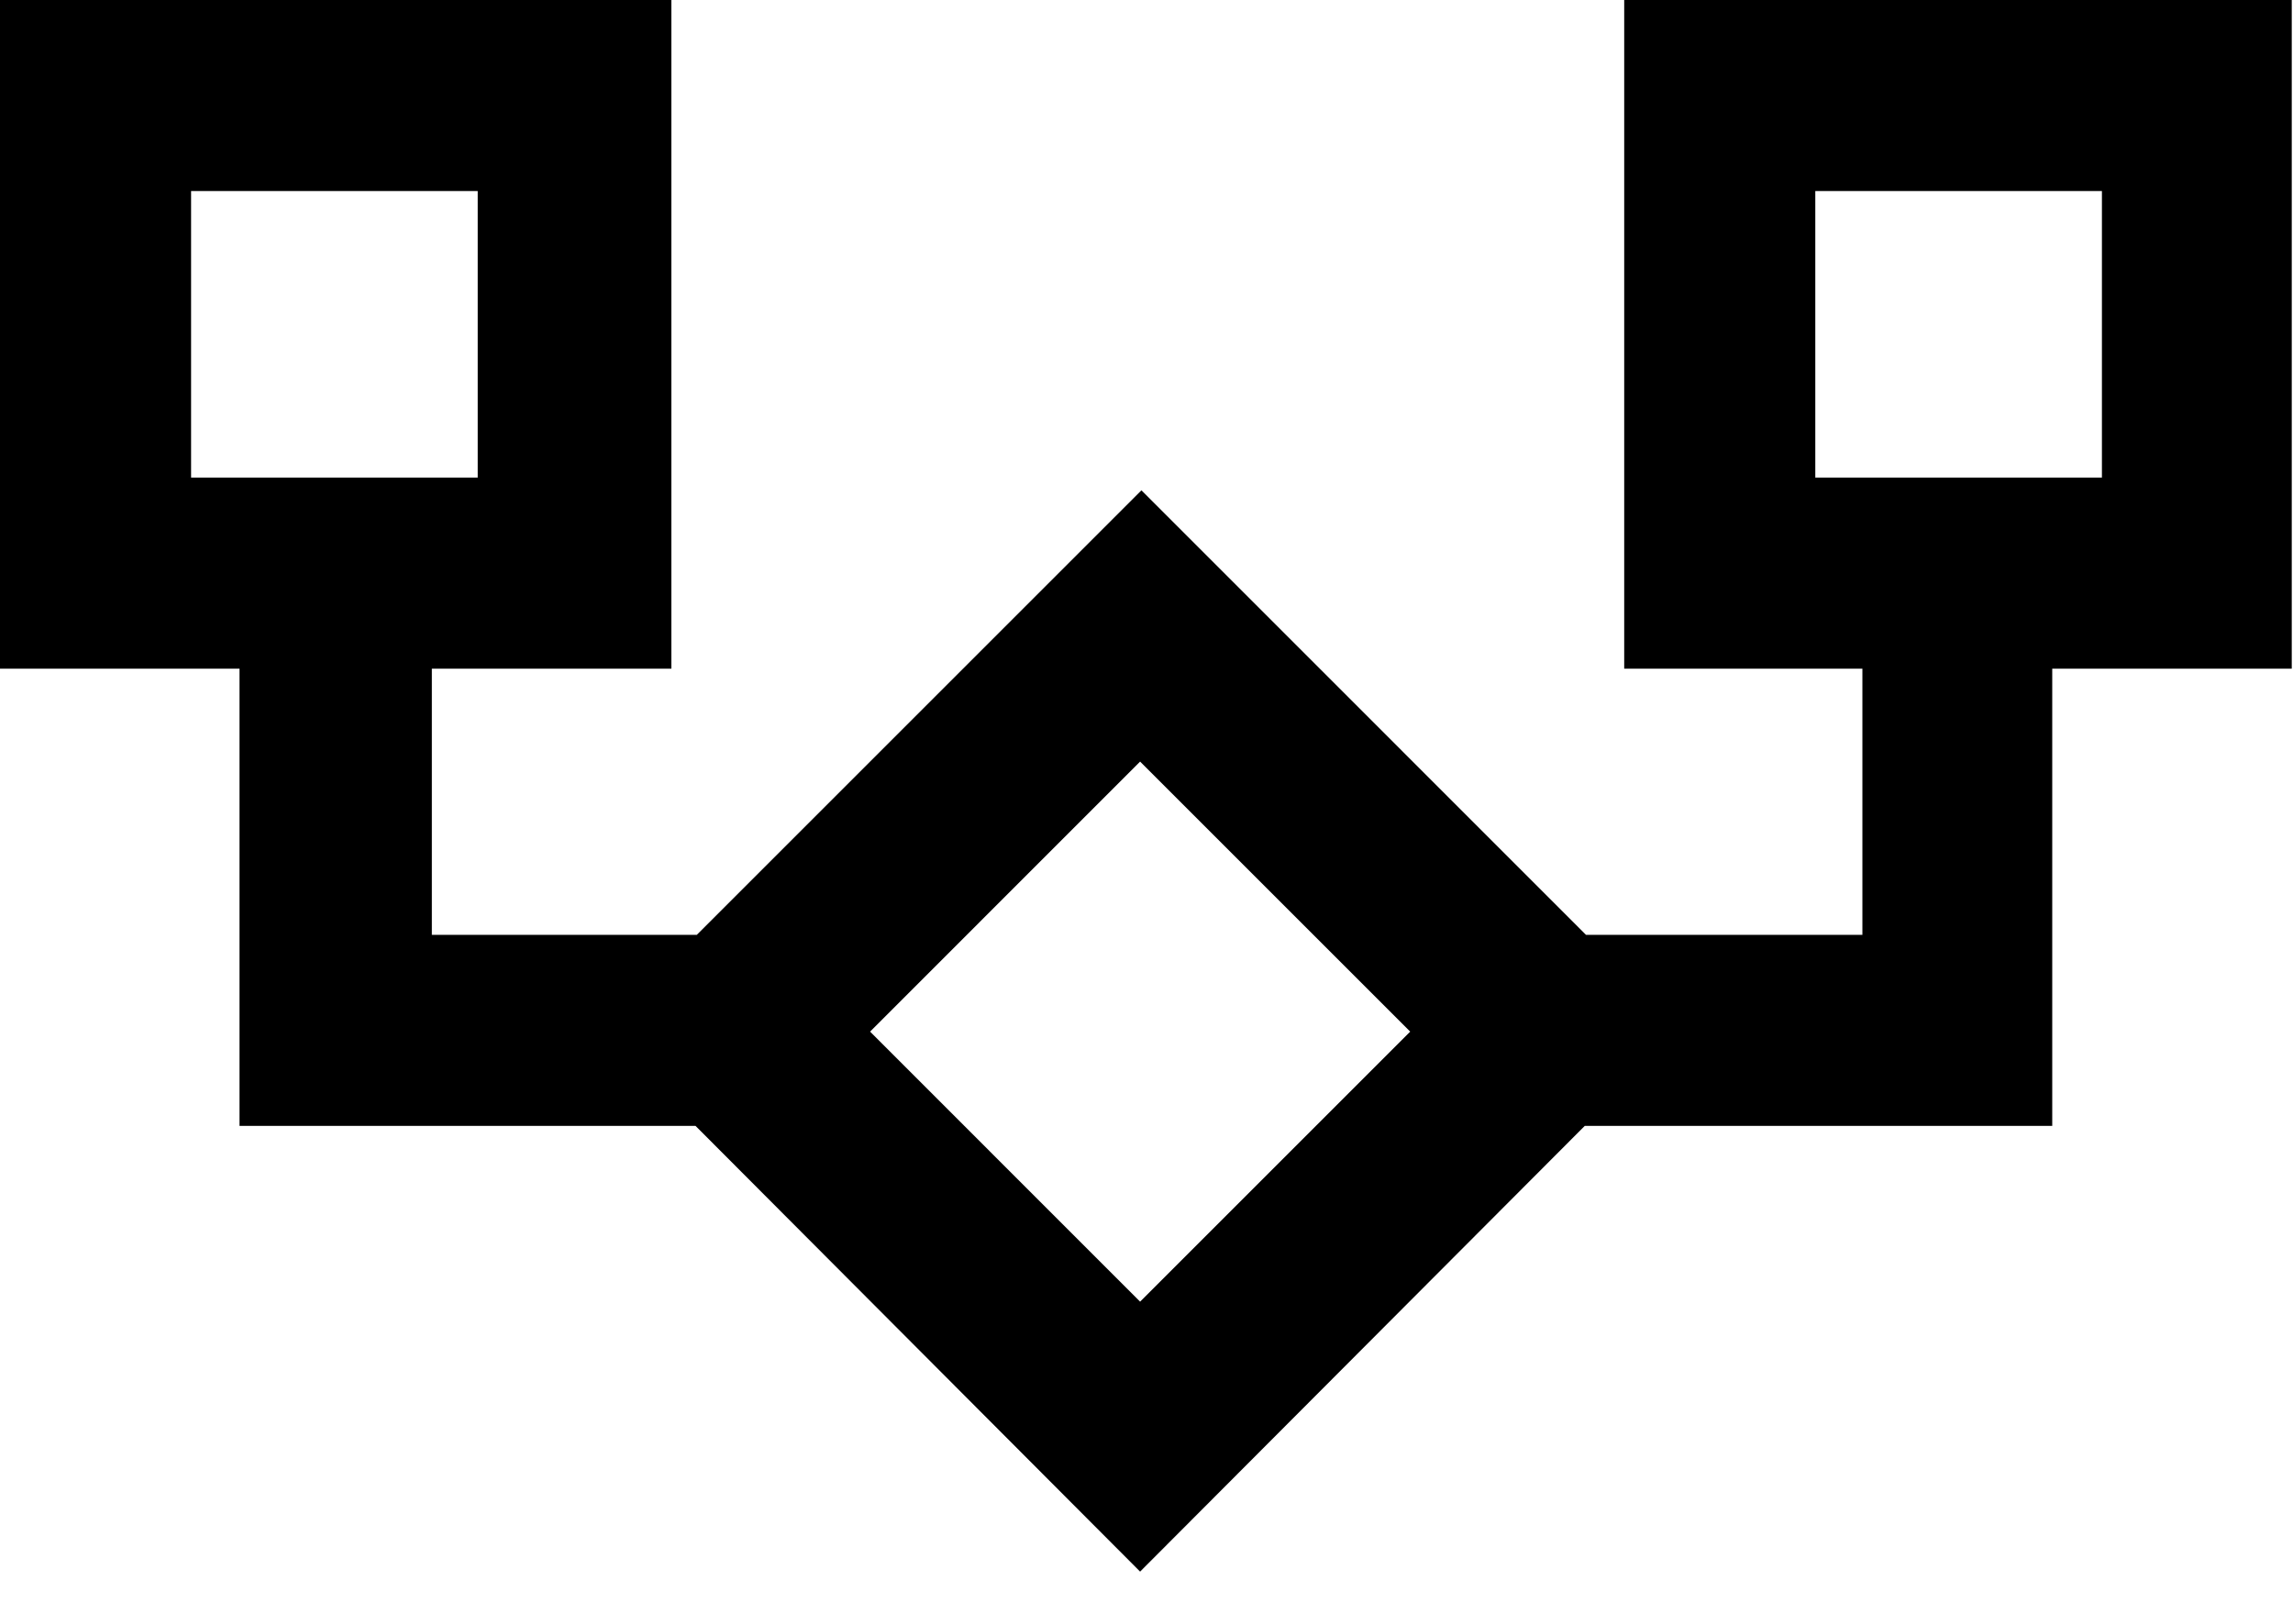
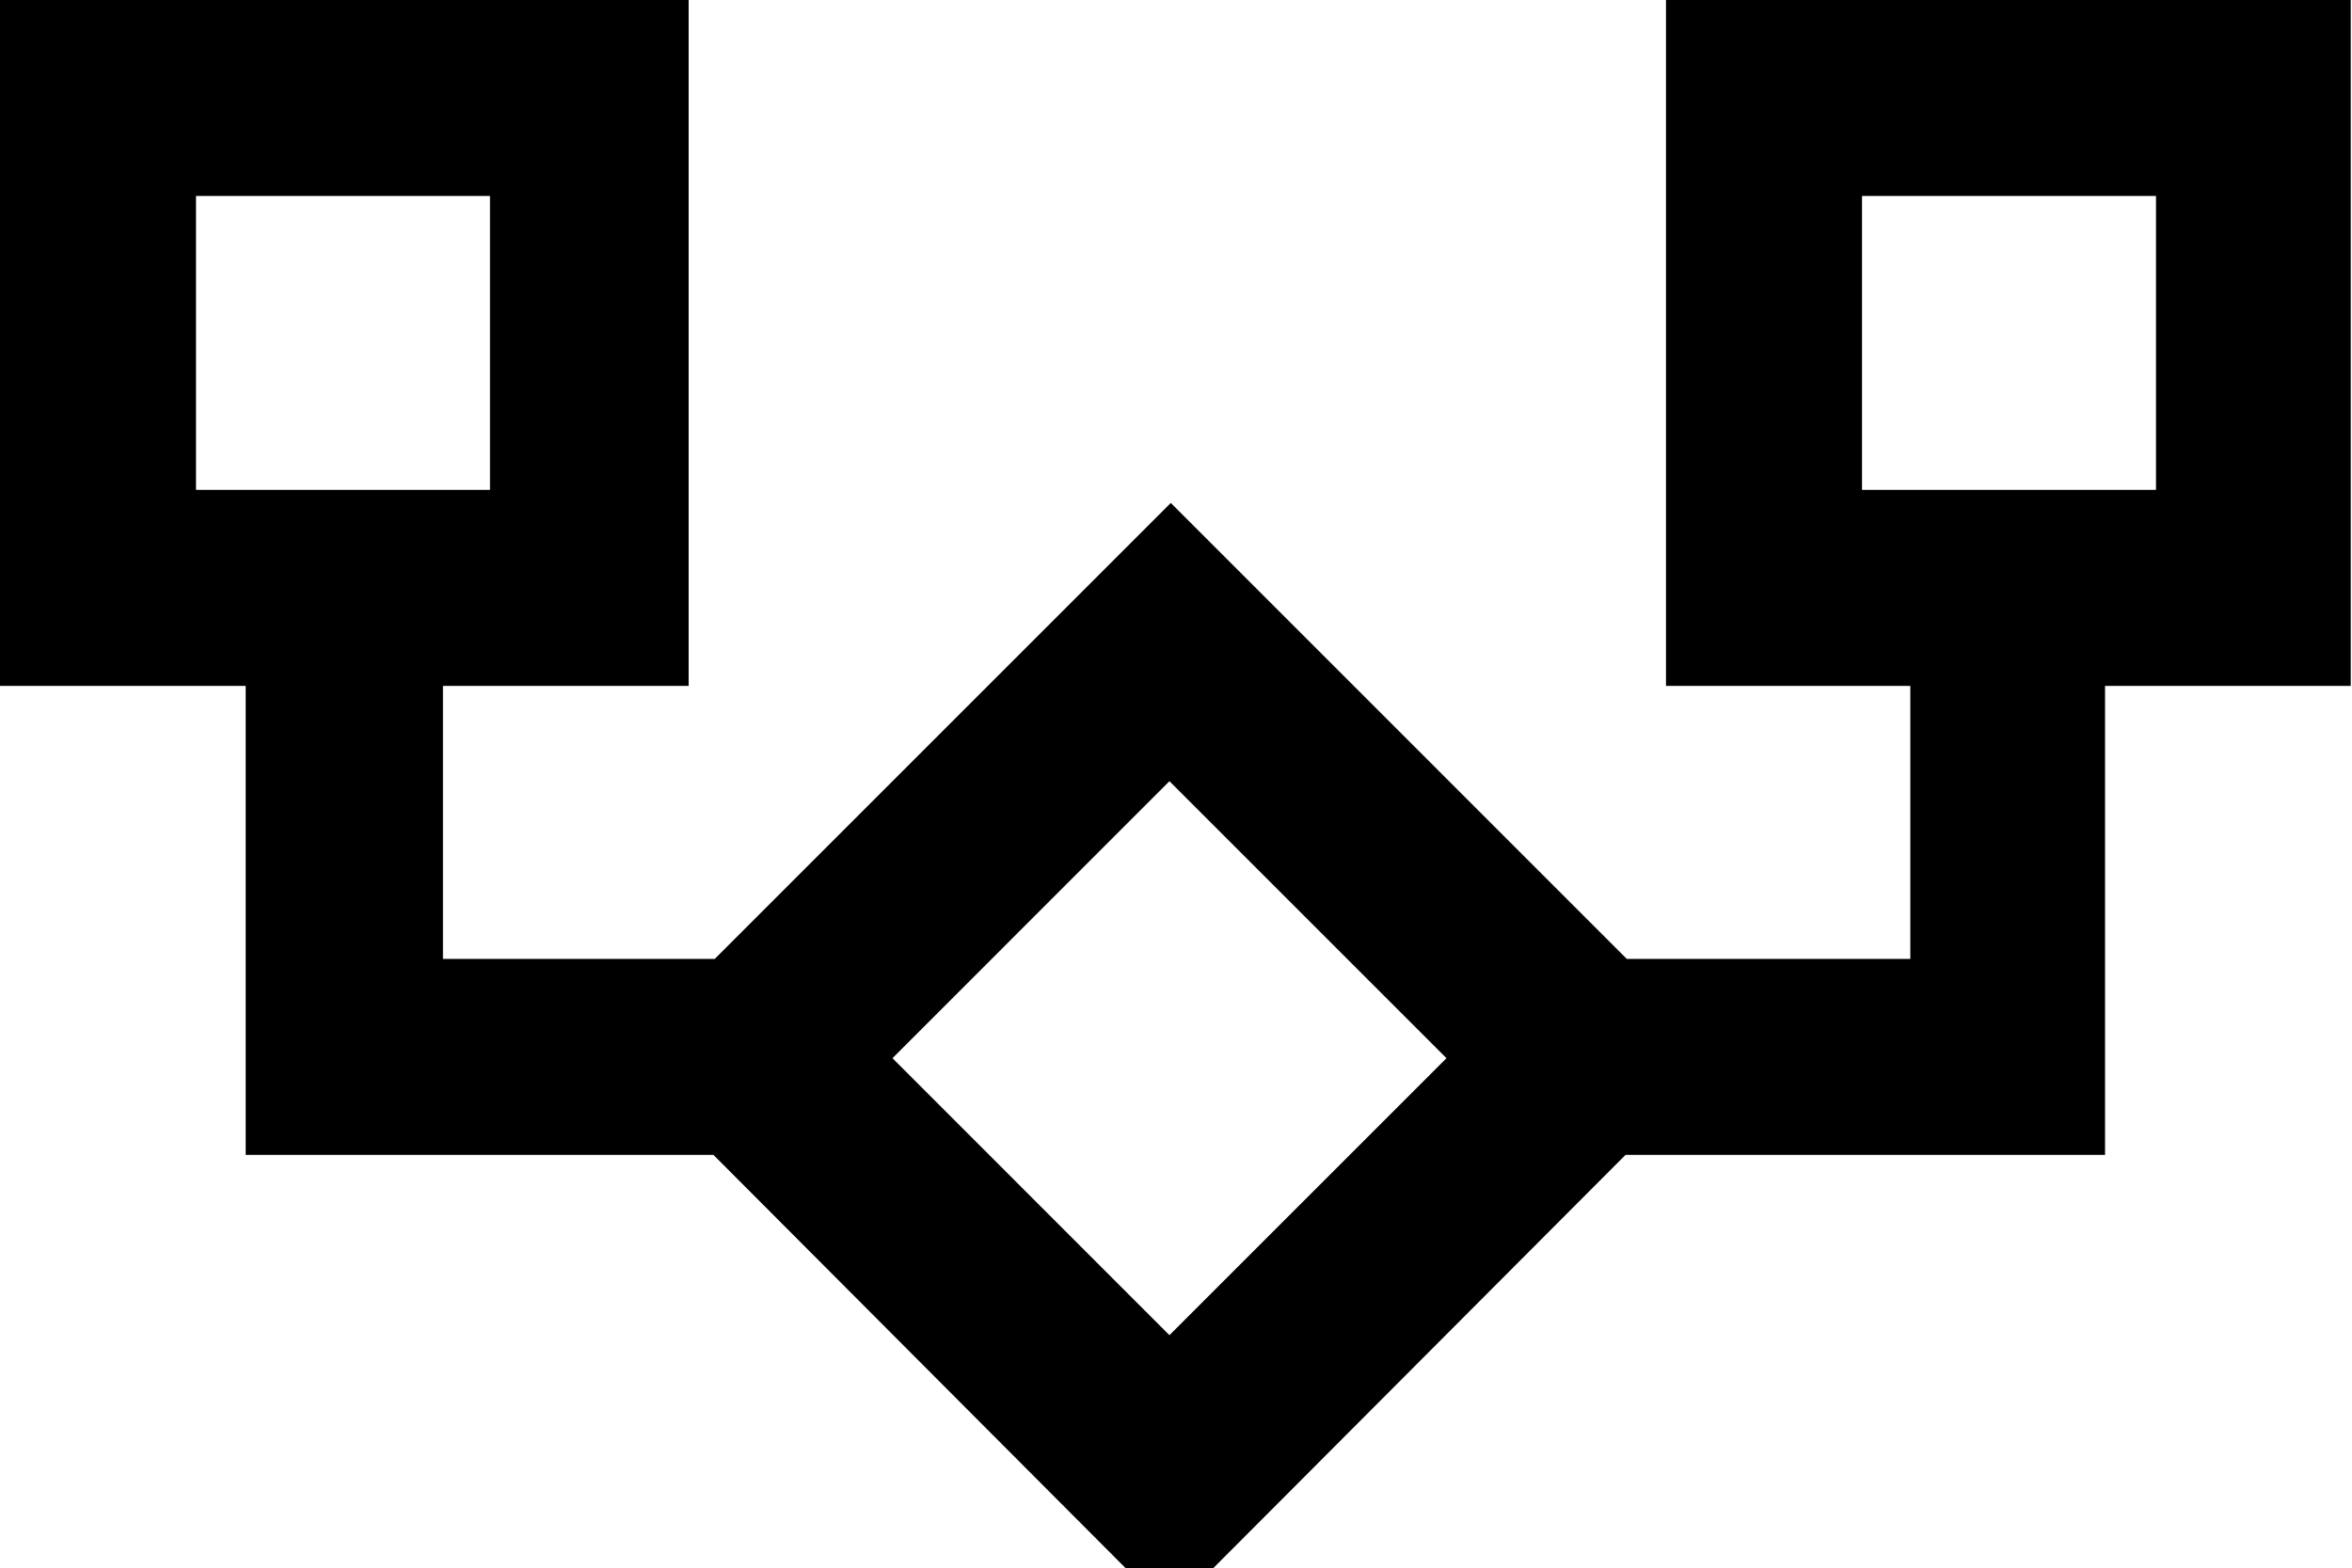
- <svg xmlns="http://www.w3.org/2000/svg" width="100%" height="100%" viewBox="0 0 24 17" fill="currentColor" stroke="none">
+ <svg xmlns="http://www.w3.org/2000/svg" width="100%" height="100%" viewBox="0 0 24 16" fill="currentColor" stroke="none">
  <path d="M24 0H17V7H19.493V9.787H16.6L11.947 5.133L7.293 9.787H4.52V7H7.027V0H0V7H2.507V11.787H7.28L11.933 16.453L16.587 11.787H21.48V7H23.987V0H24ZM2 2H5V5H2V2ZM11.933 13.627L9.107 10.8L11.933 7.973L14.76 10.8L11.933 13.627ZM22 5H19V2H22V5Z" />
</svg>
